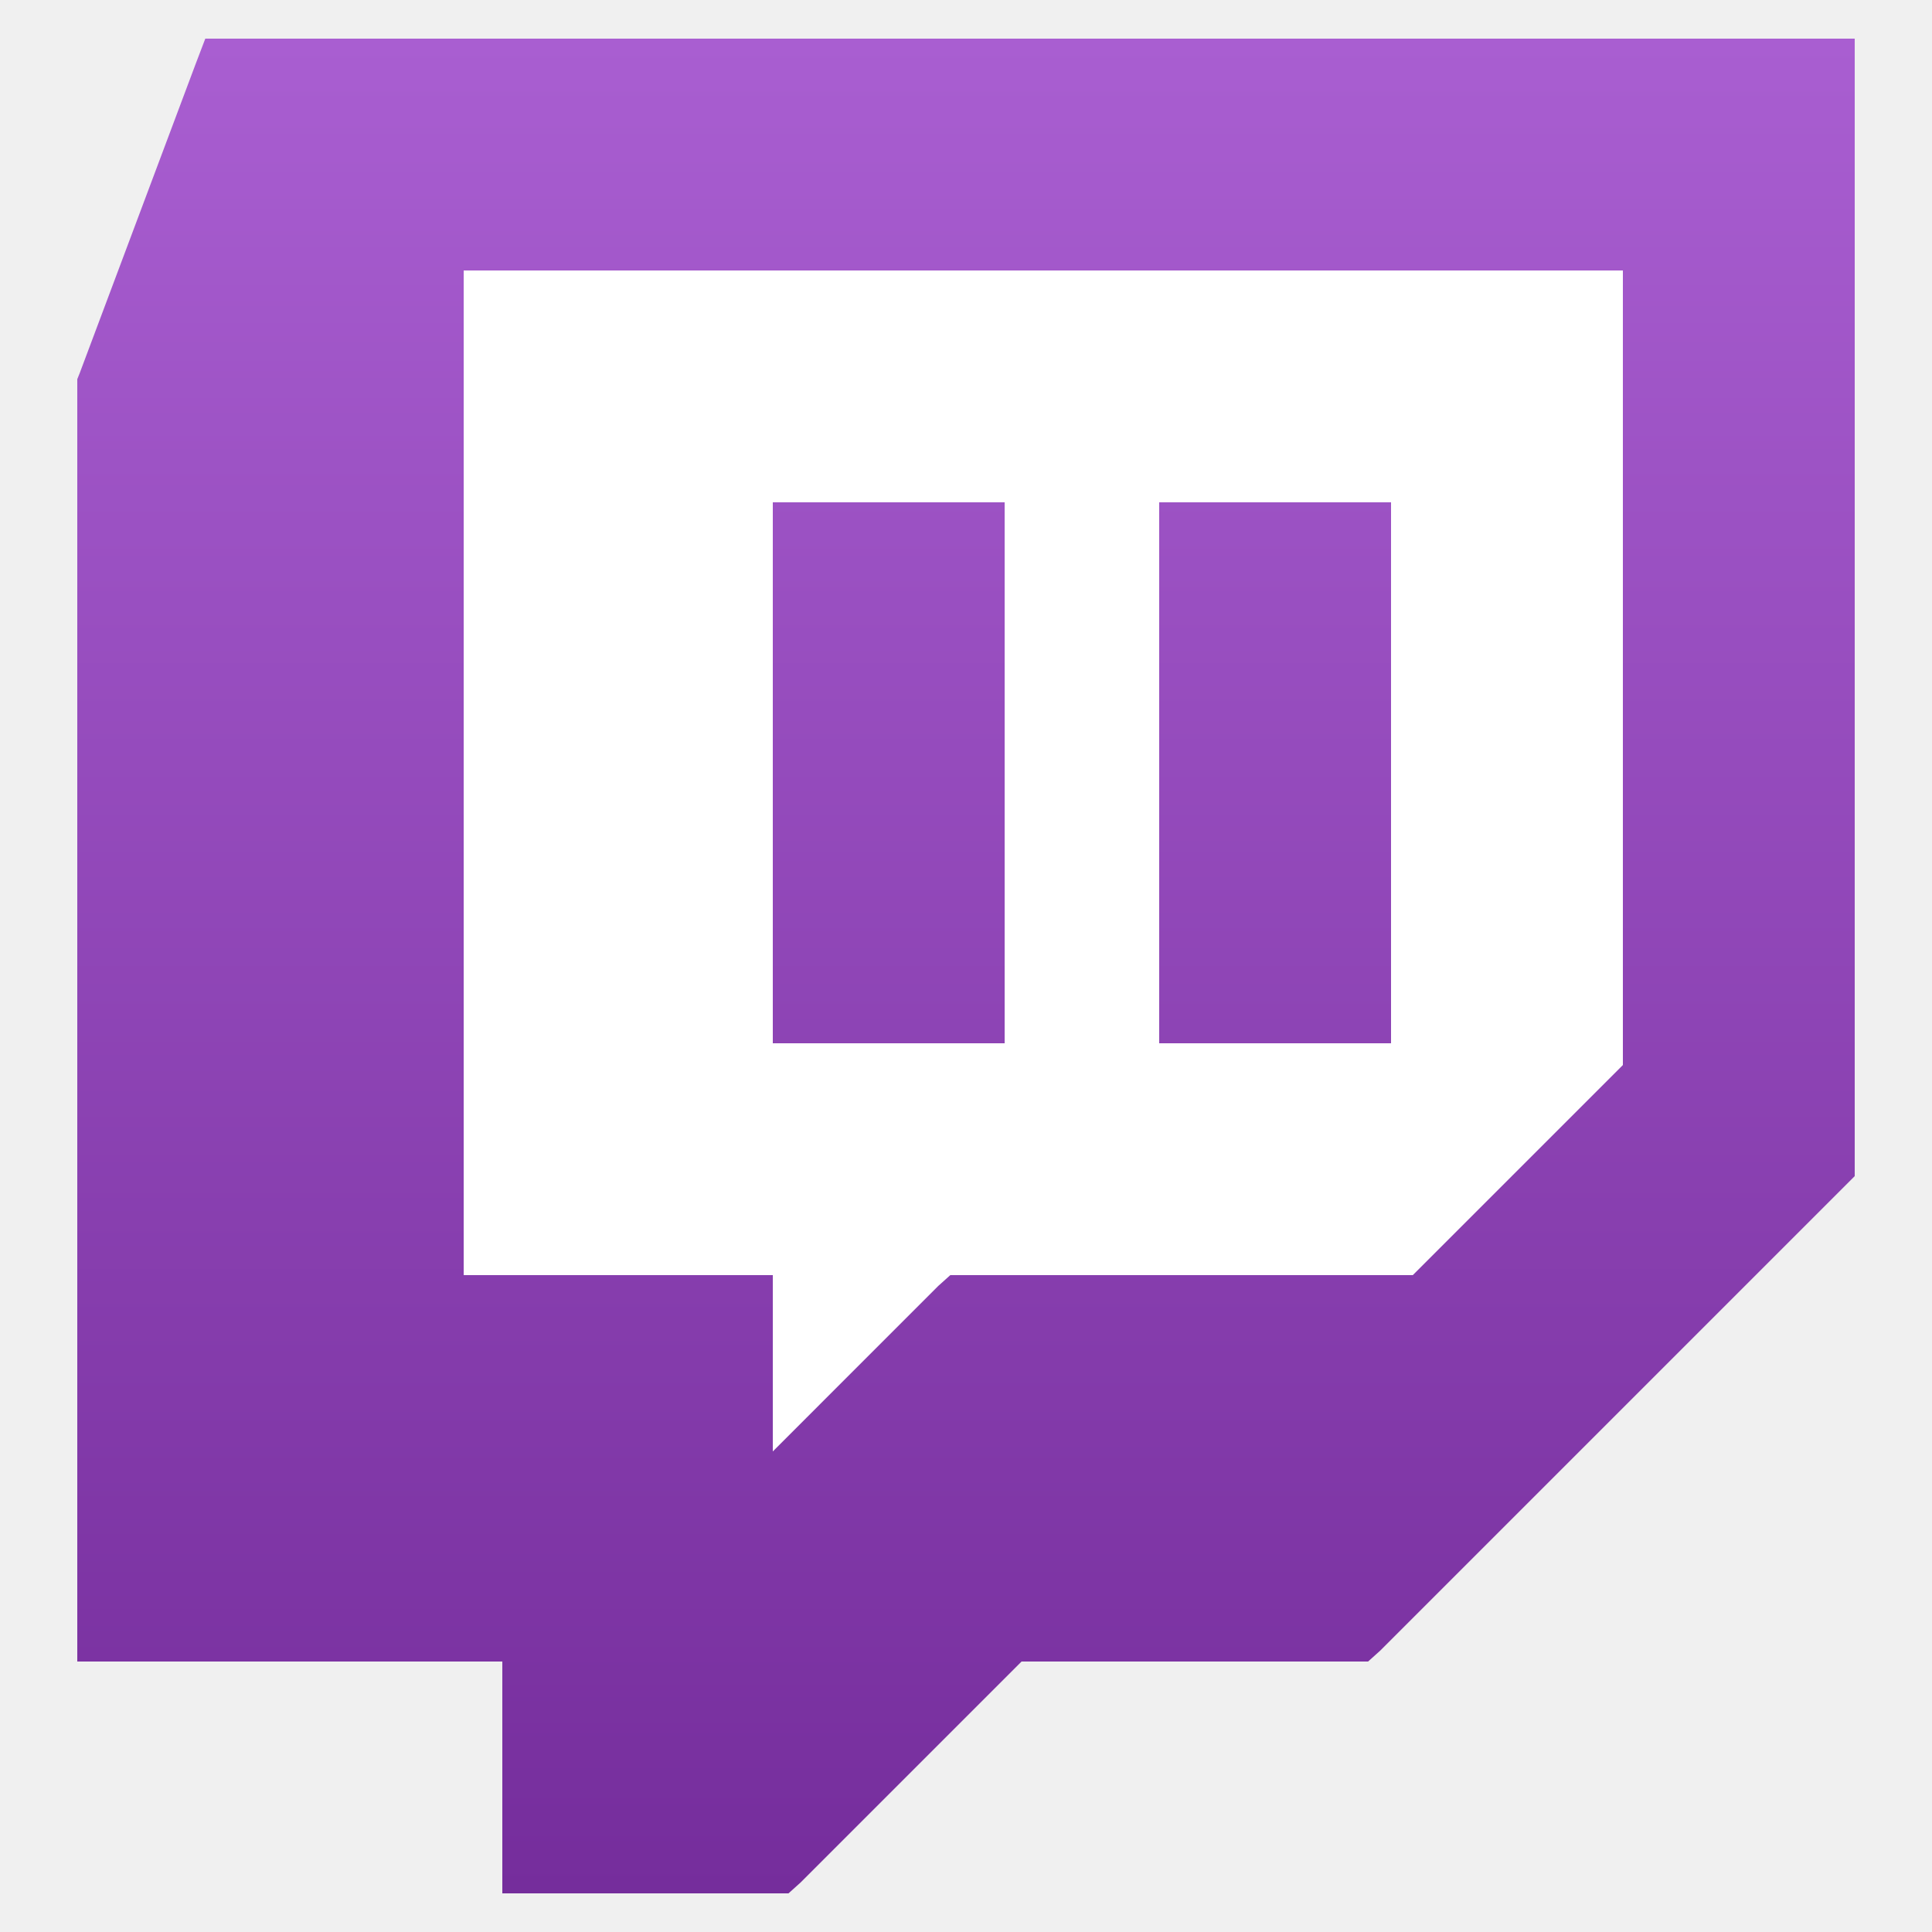
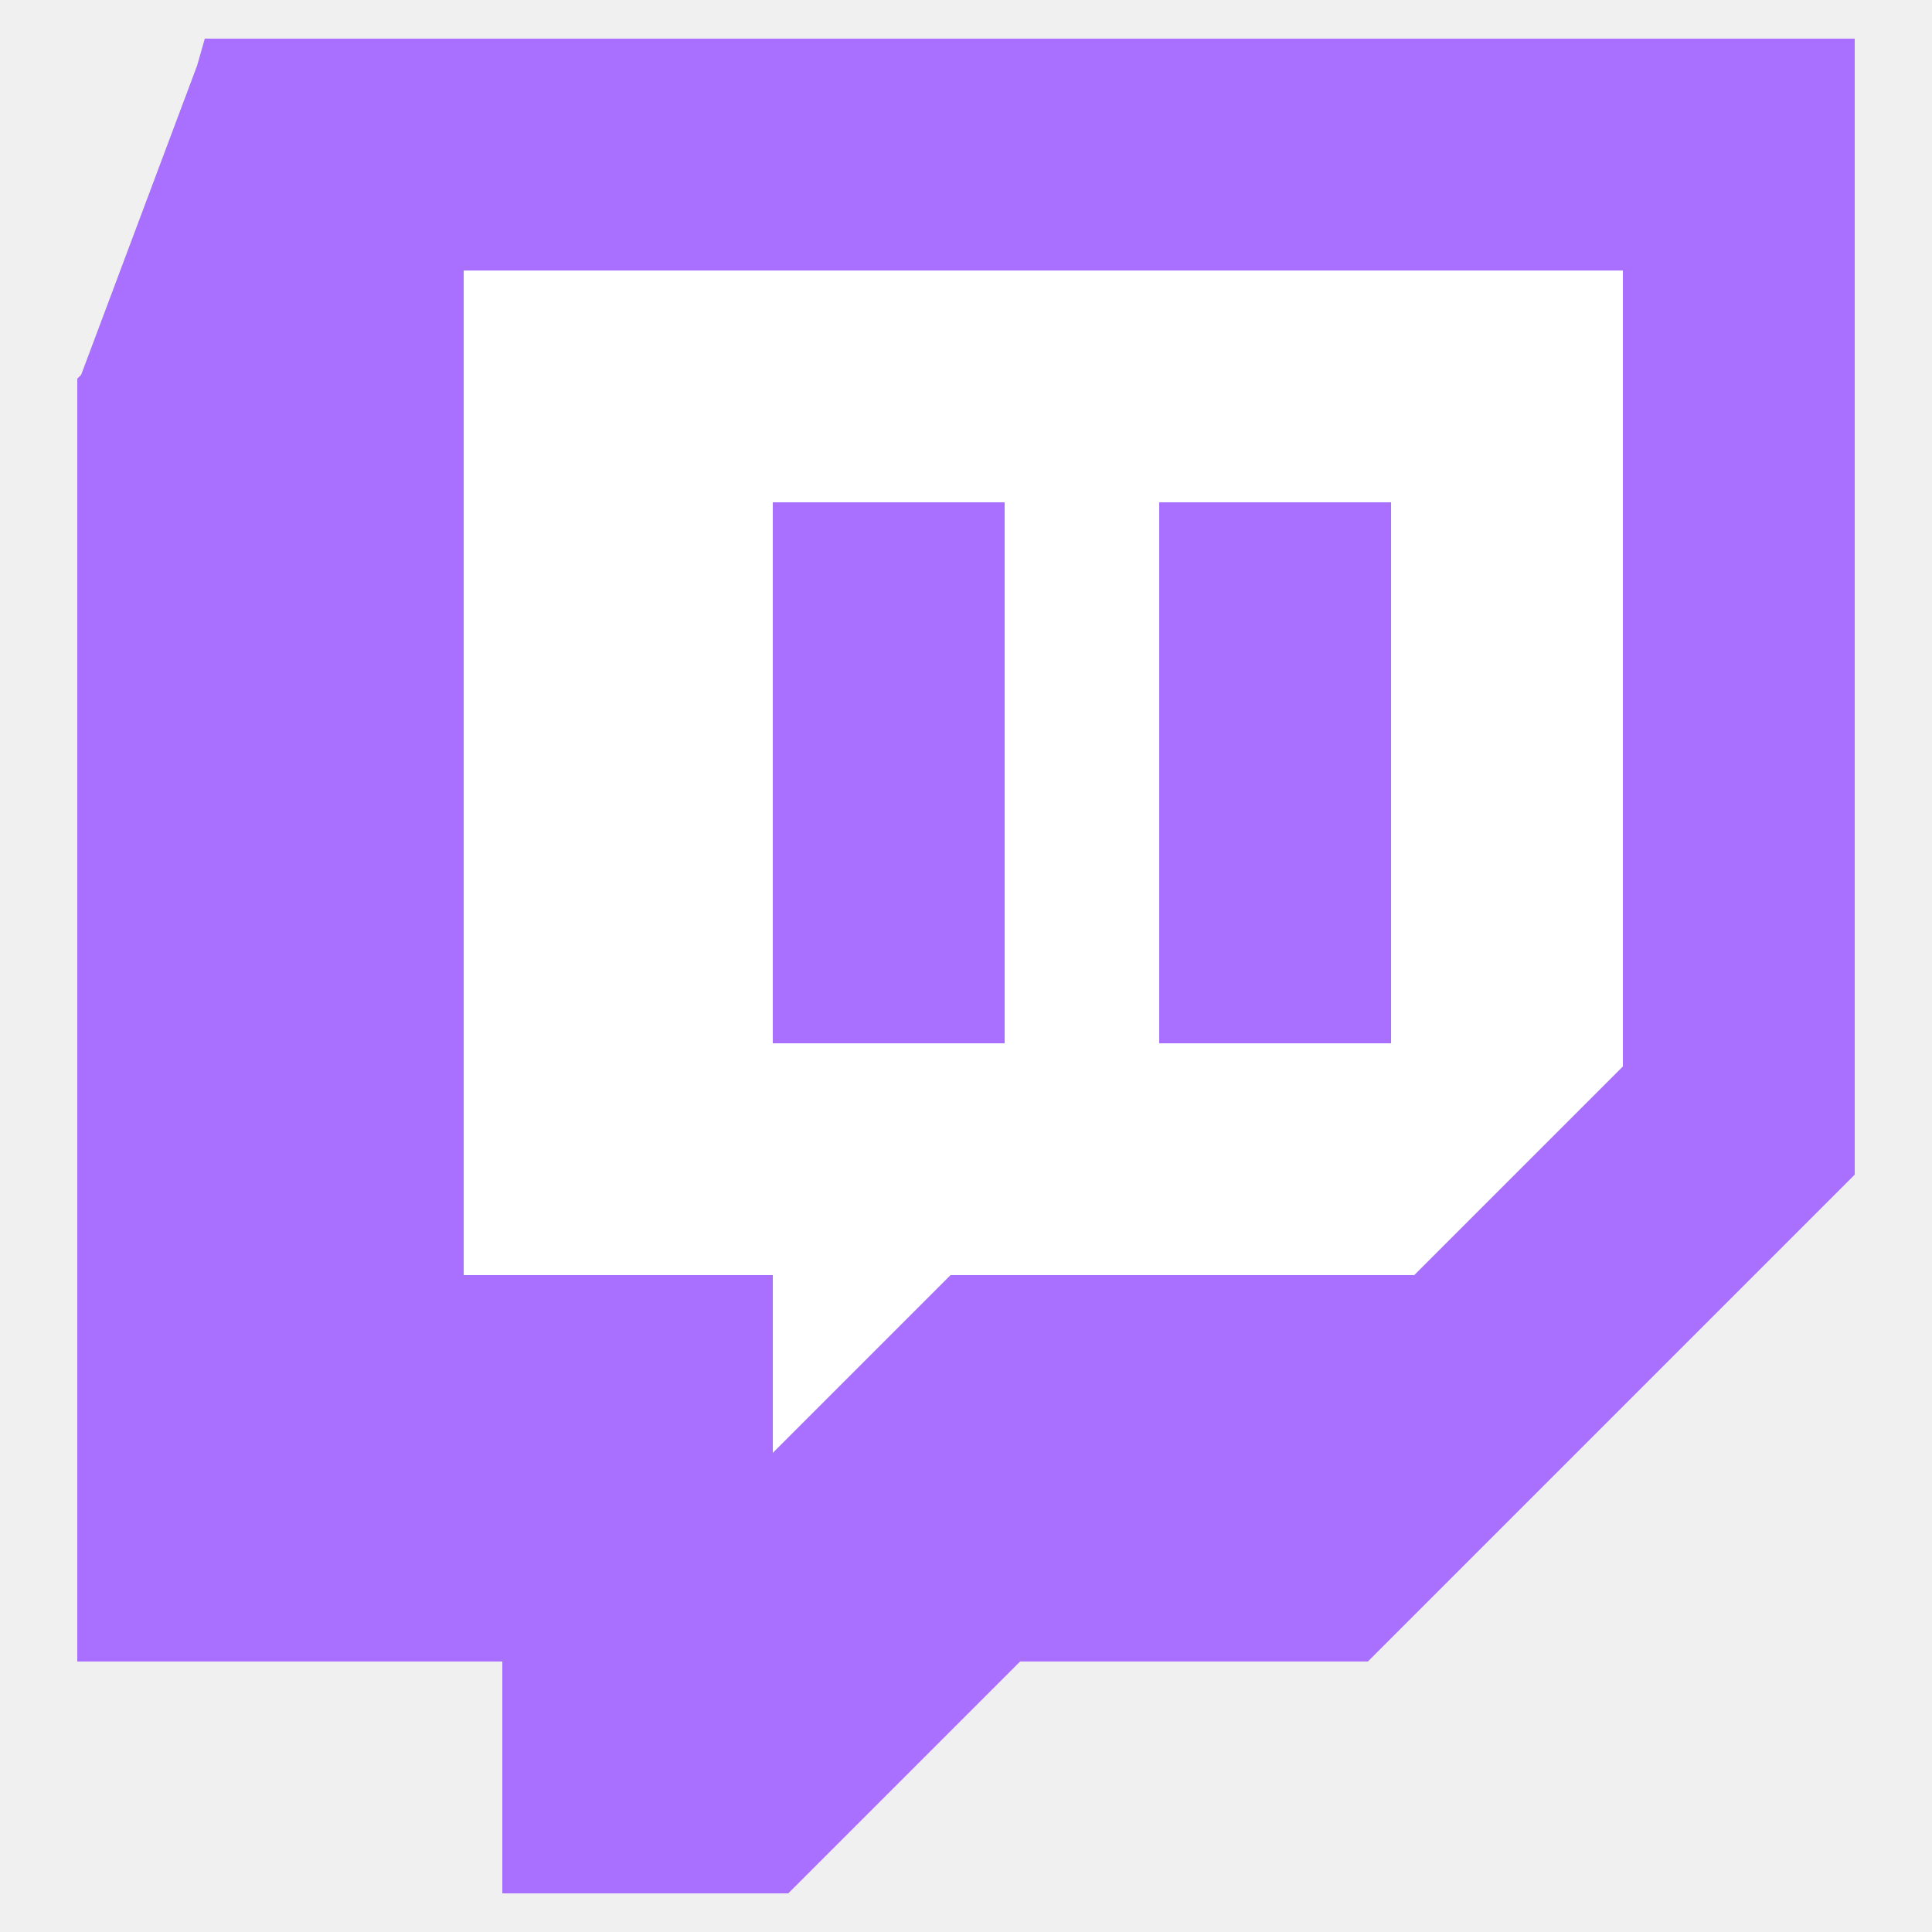
- <svg xmlns="http://www.w3.org/2000/svg" fill="#FFFFFF" viewBox="0 0 50 50" width="50px" height="50px">
-   <defs>
-     <linearGradient gradientUnits="userSpaceOnUse" x1="25" y1="1" x2="25" y2="49" id="gradient-0" spreadMethod="pad">
-       <stop offset="0" style="stop-color: rgba(169, 94, 209, 1)" />
-       <stop offset="1" style="stop-color: rgba(117, 45, 156, 1)" />
-     </linearGradient>
-   </defs>
-   <path d="M 10.782 5.375 L 42.334 5.375 L 42.334 29.707 L 36.8 34.414 L 19.684 39.368 L 11.036 33.905 L 10.782 5.375 Z" style="" />
-   <path d="M 5.313 1 L 5.063 1.656 L 2.063 9.656 L 2 9.813 L 2 43 L 13 43 L 13 49 L 20.406 49 L 20.719 48.719 L 26.438 43 L 35.406 43 L 35.719 42.719 L 48 30.438 L 48 1 L 5.313 1 Z M 6.688 3 L 46 3 L 46 29.594 L 34.594 41 L 25.594 41 L 19.594 47 L 15 47 L 15 41 L 4 41 L 4 10.188 L 6.688 3 Z M 6.279 2.137 L 2.931 9.921 L 3.384 41.838 L 14.342 41.775 L 14.183 47.845 L 19.973 47.716 L 25.915 41.838 L 34.702 41.711 L 39.755 36.691 L 46.2 30.405 L 46.831 27.452 L 46.513 2.646 L 6.279 2.137 Z M 12 7 L 42 7 L 42 27.563 L 36.563 33 L 24.594 33 L 24.281 33.281 L 20 37.563 L 20 33 L 12 33 L 12 7 Z M 20 13 L 20 27 L 26 27 L 26 13 L 20 13 Z M 30 13 L 30 27 L 36 27 L 36 13 L 30 13 Z M 24.513 25.623 L 24 15 L 24 25 L 22 25 L 24.513 25.623 Z M 34.672 25.751 L 34 15 L 34 25 L 32 25 L 34.672 25.751 Z" style="fill-rule: nonzero; paint-order: fill; fill: url(#gradient-0);" />
+ <svg xmlns="http://www.w3.org/2000/svg" version="1.1" id="Calque_1" x="0px" y="0px" viewBox="0 0 50 50" style="enable-background:new 0 0 50 50;" xml:space="preserve">
+   <style type="text/css">
+ 	.st0{fill:#FFFFFF;}
+ 	.st1{fill:#A970FF;}
+ </style>
+   <path class="st0" d="M10.8,5.4h31.6v24.3l-5.5,4.7l-17.1,5L11,33.9L10.8,5.4z" />
+   <path class="st1" d="M5.3,1L5.1,1.7l-3,8L2,9.8V43h11v6h7.4l0.3-0.3l5.7-5.7h9l0.3-0.3L48,30.4V1H5.3z M6.7,3H46v26.6L34.6,41h-9  l-6,6H15v-6H4V10.2L6.7,3z M6.3,2.1L2.9,9.9l0.5,31.9l11-0.1l-0.2,6.1l5.8-0.1l5.9-5.9l8.8-0.1l5.1-5l6.4-6.3l0.6-3L46.5,2.6  L6.3,2.1z M12,7h30v20.6L36.6,33h-12l-0.3,0.3L20,37.6V33h-8V7z M20,13v14h6V13H20z M30,13v14h6V13H30z M24.5,25.6L24,15v10h-2  L24.5,25.6z M34.7,25.8L34,15v10h-2L34.7,25.8z" />
</svg>
